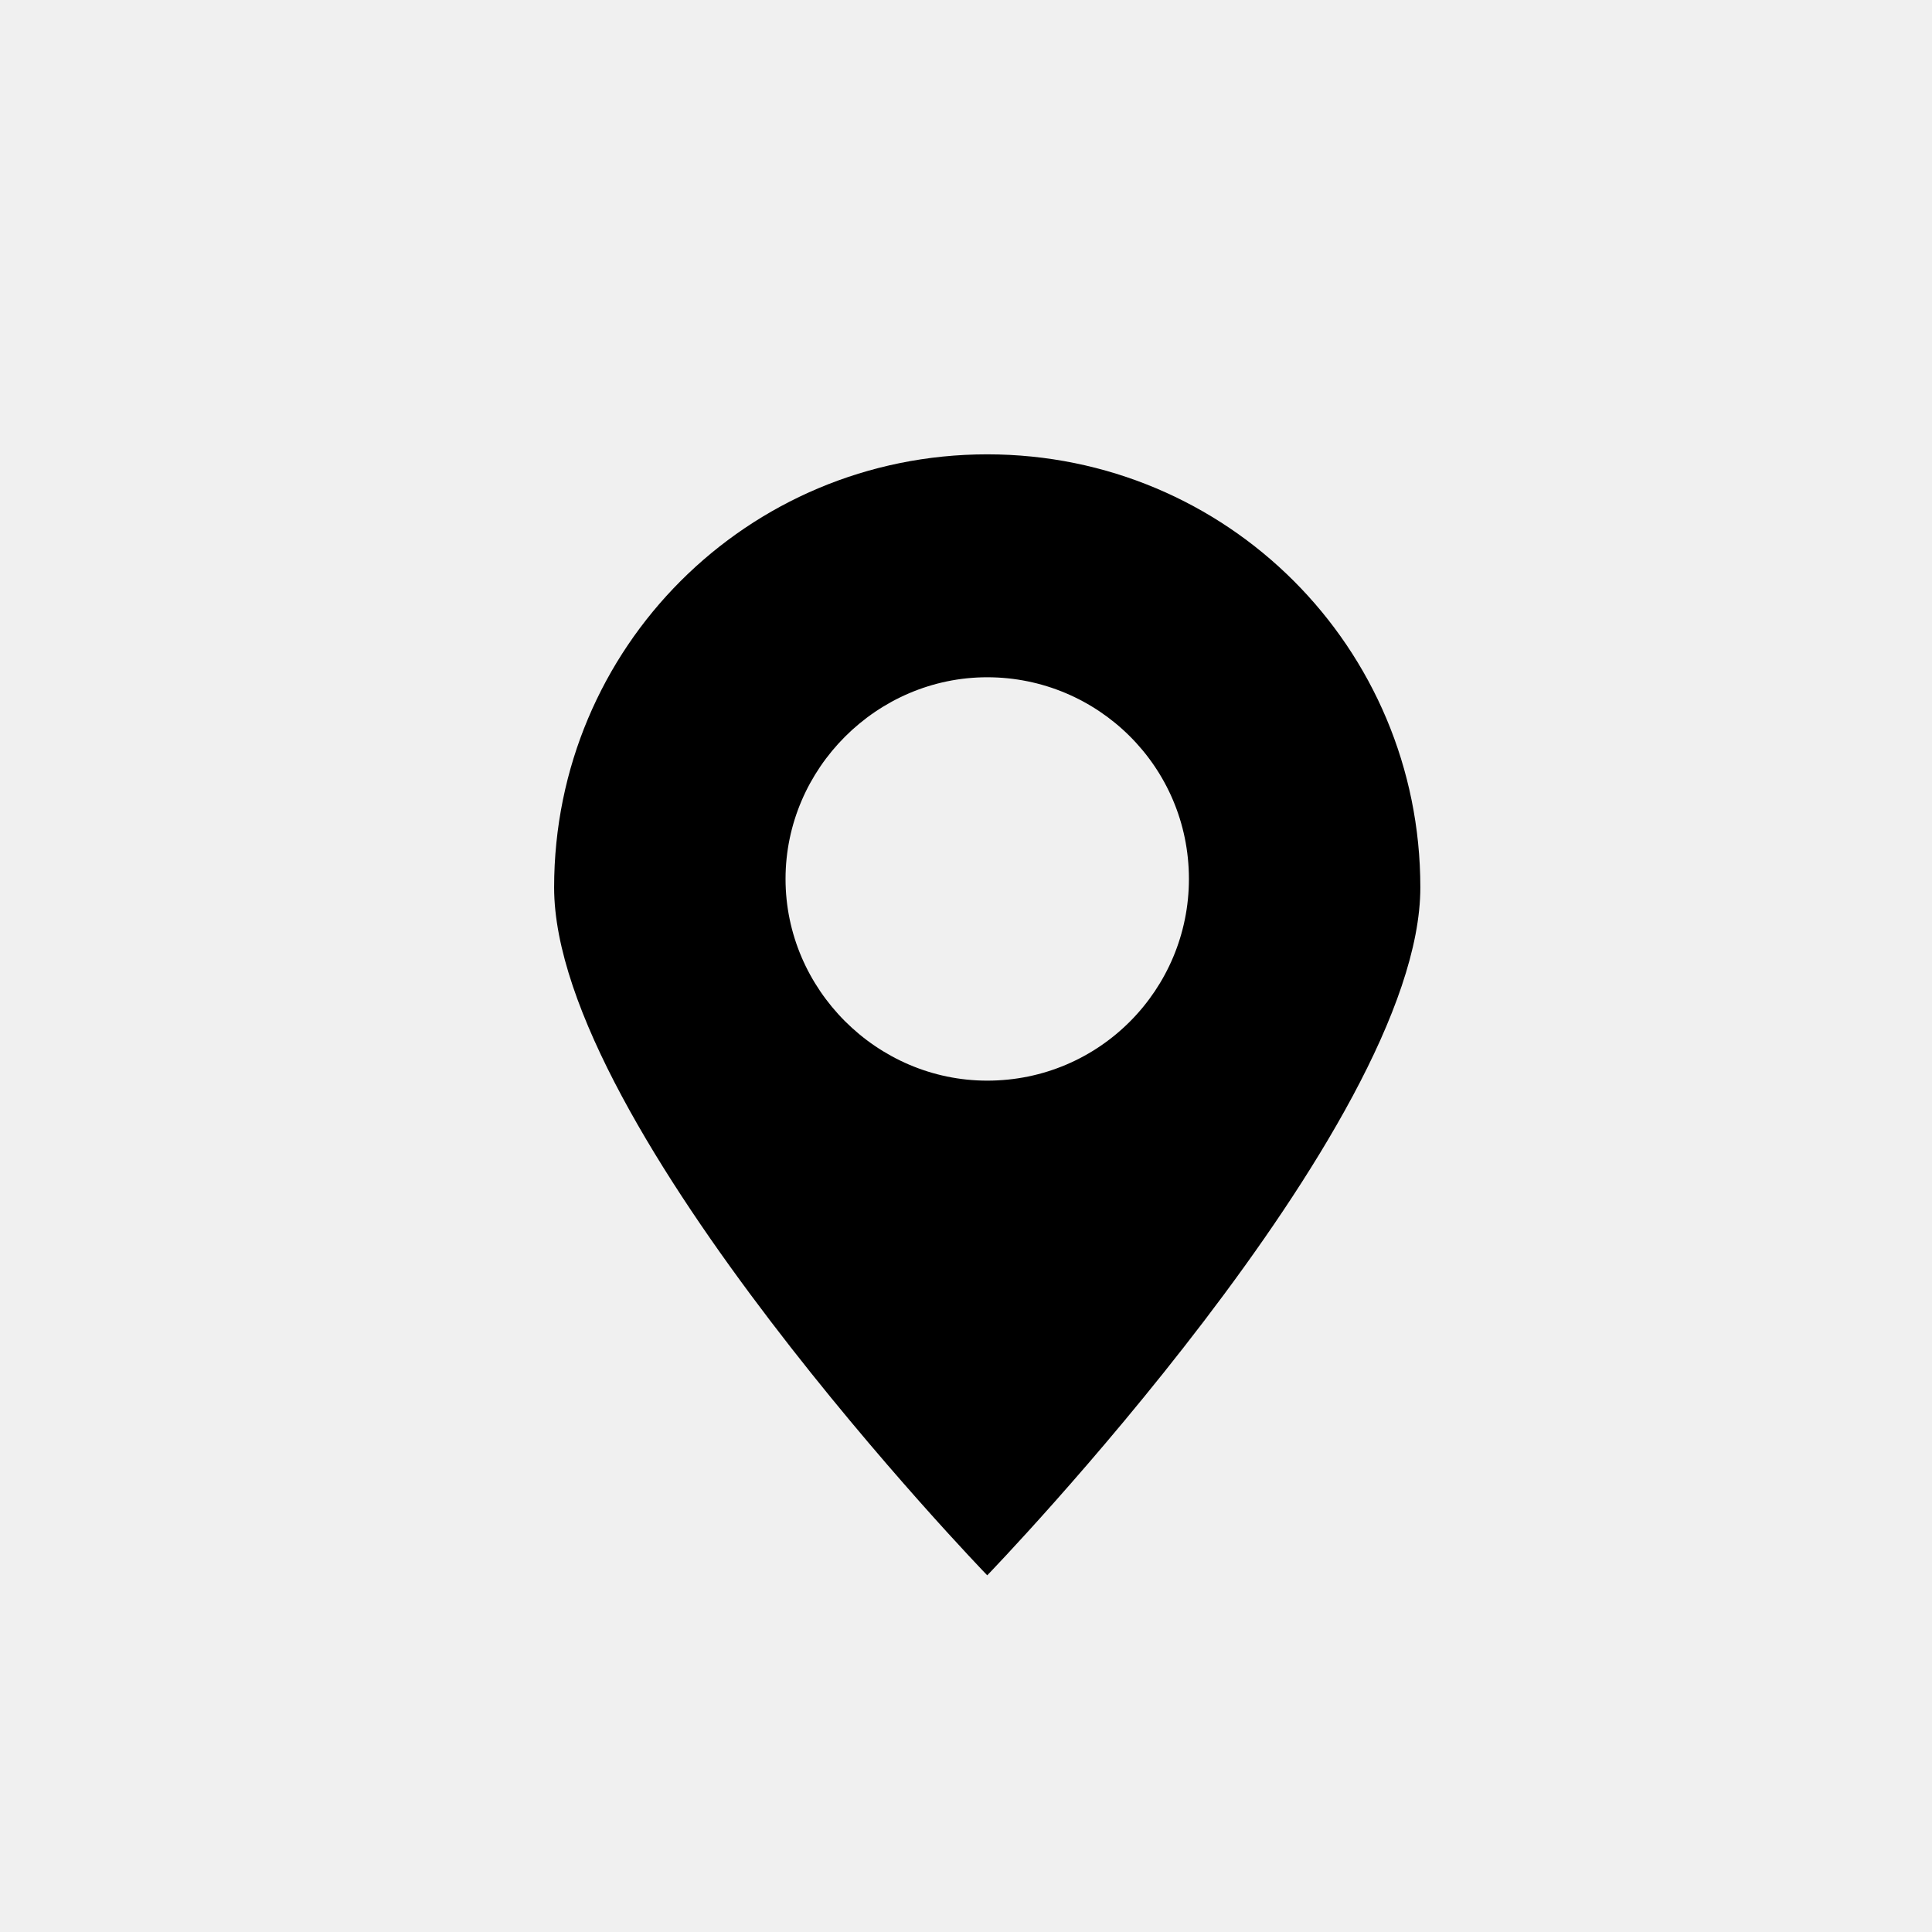
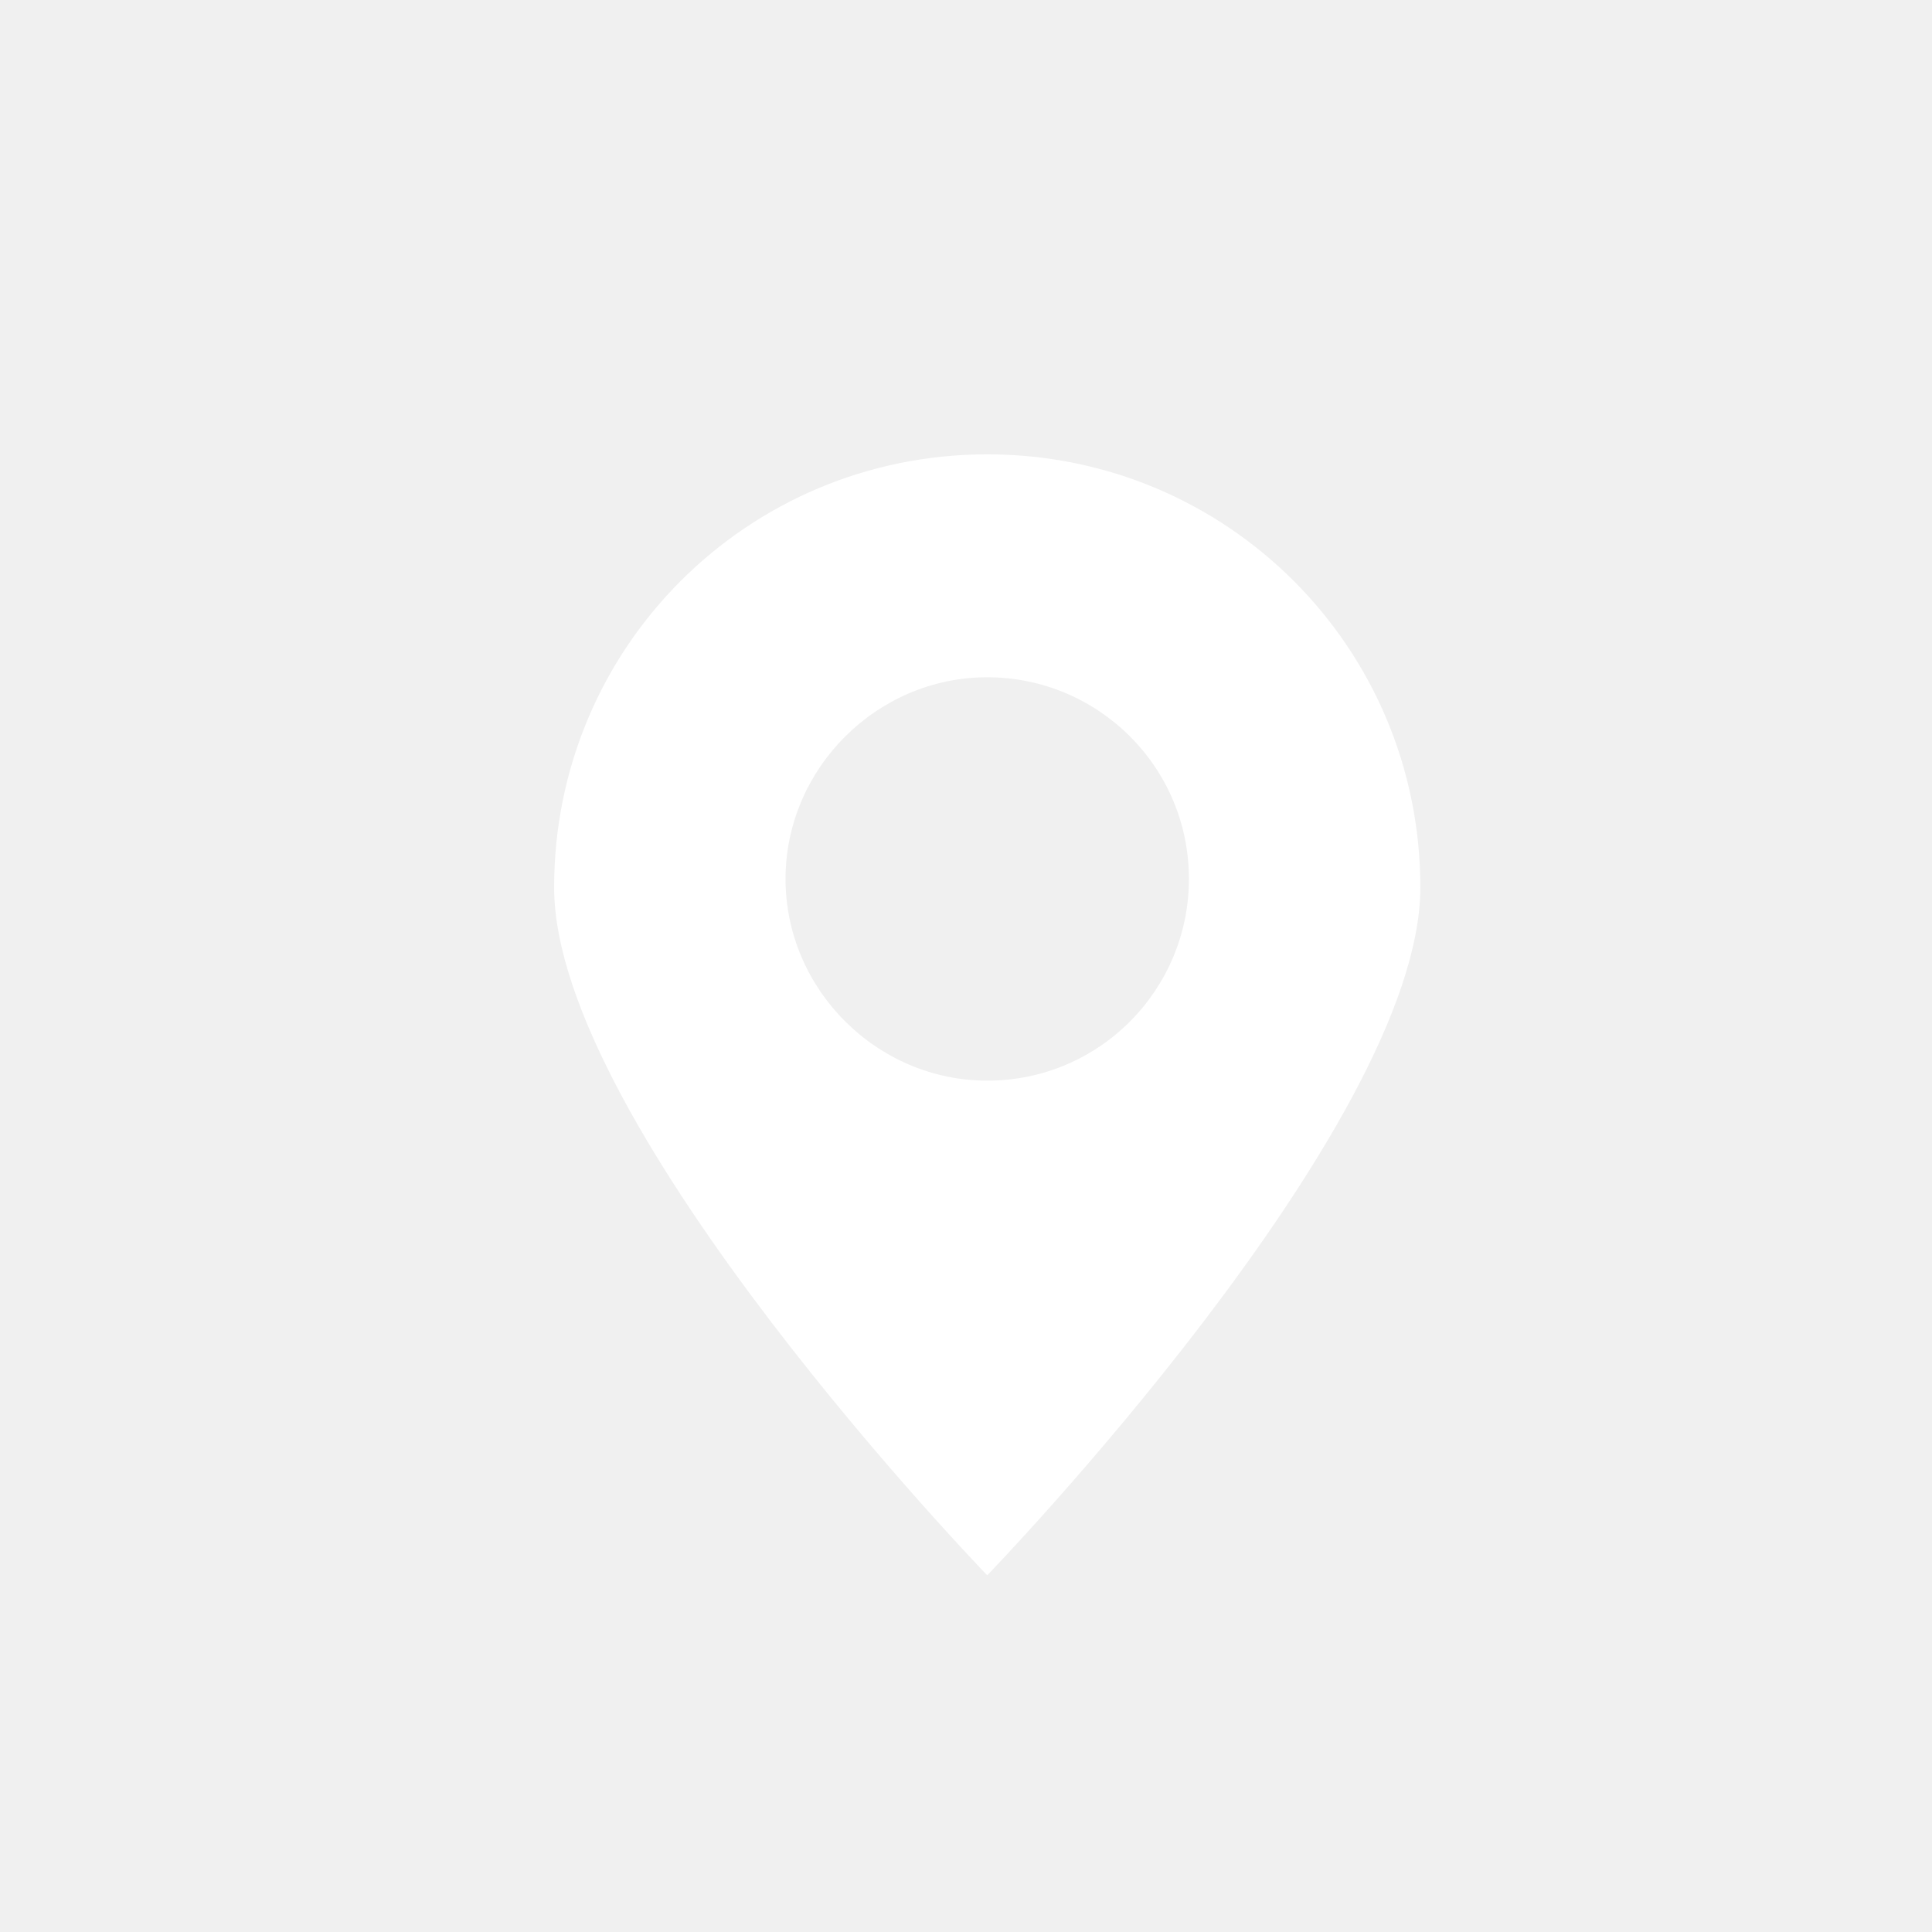
- <svg xmlns="http://www.w3.org/2000/svg" viewBox="0 0 91 91">
+ <svg xmlns="http://www.w3.org/2000/svg" fill="#fff" viewBox="0 0 91 91">
  <path d="M66.9 41.8c0-11.3-9.1-20.4-20.4-20.4-11.3 0-20.4 9.1-20.4 20.4 0 11.3 20.4 32.4 20.4 32.4s20.4-21.1 20.4-32.4zM37 41.4c0-5.2 4.3-9.5 9.5-9.5s9.5 4.2 9.5 9.5c0 5.2-4.2 9.5-9.5 9.5-5.2 0-9.5-4.3-9.5-9.5z" />
</svg>
